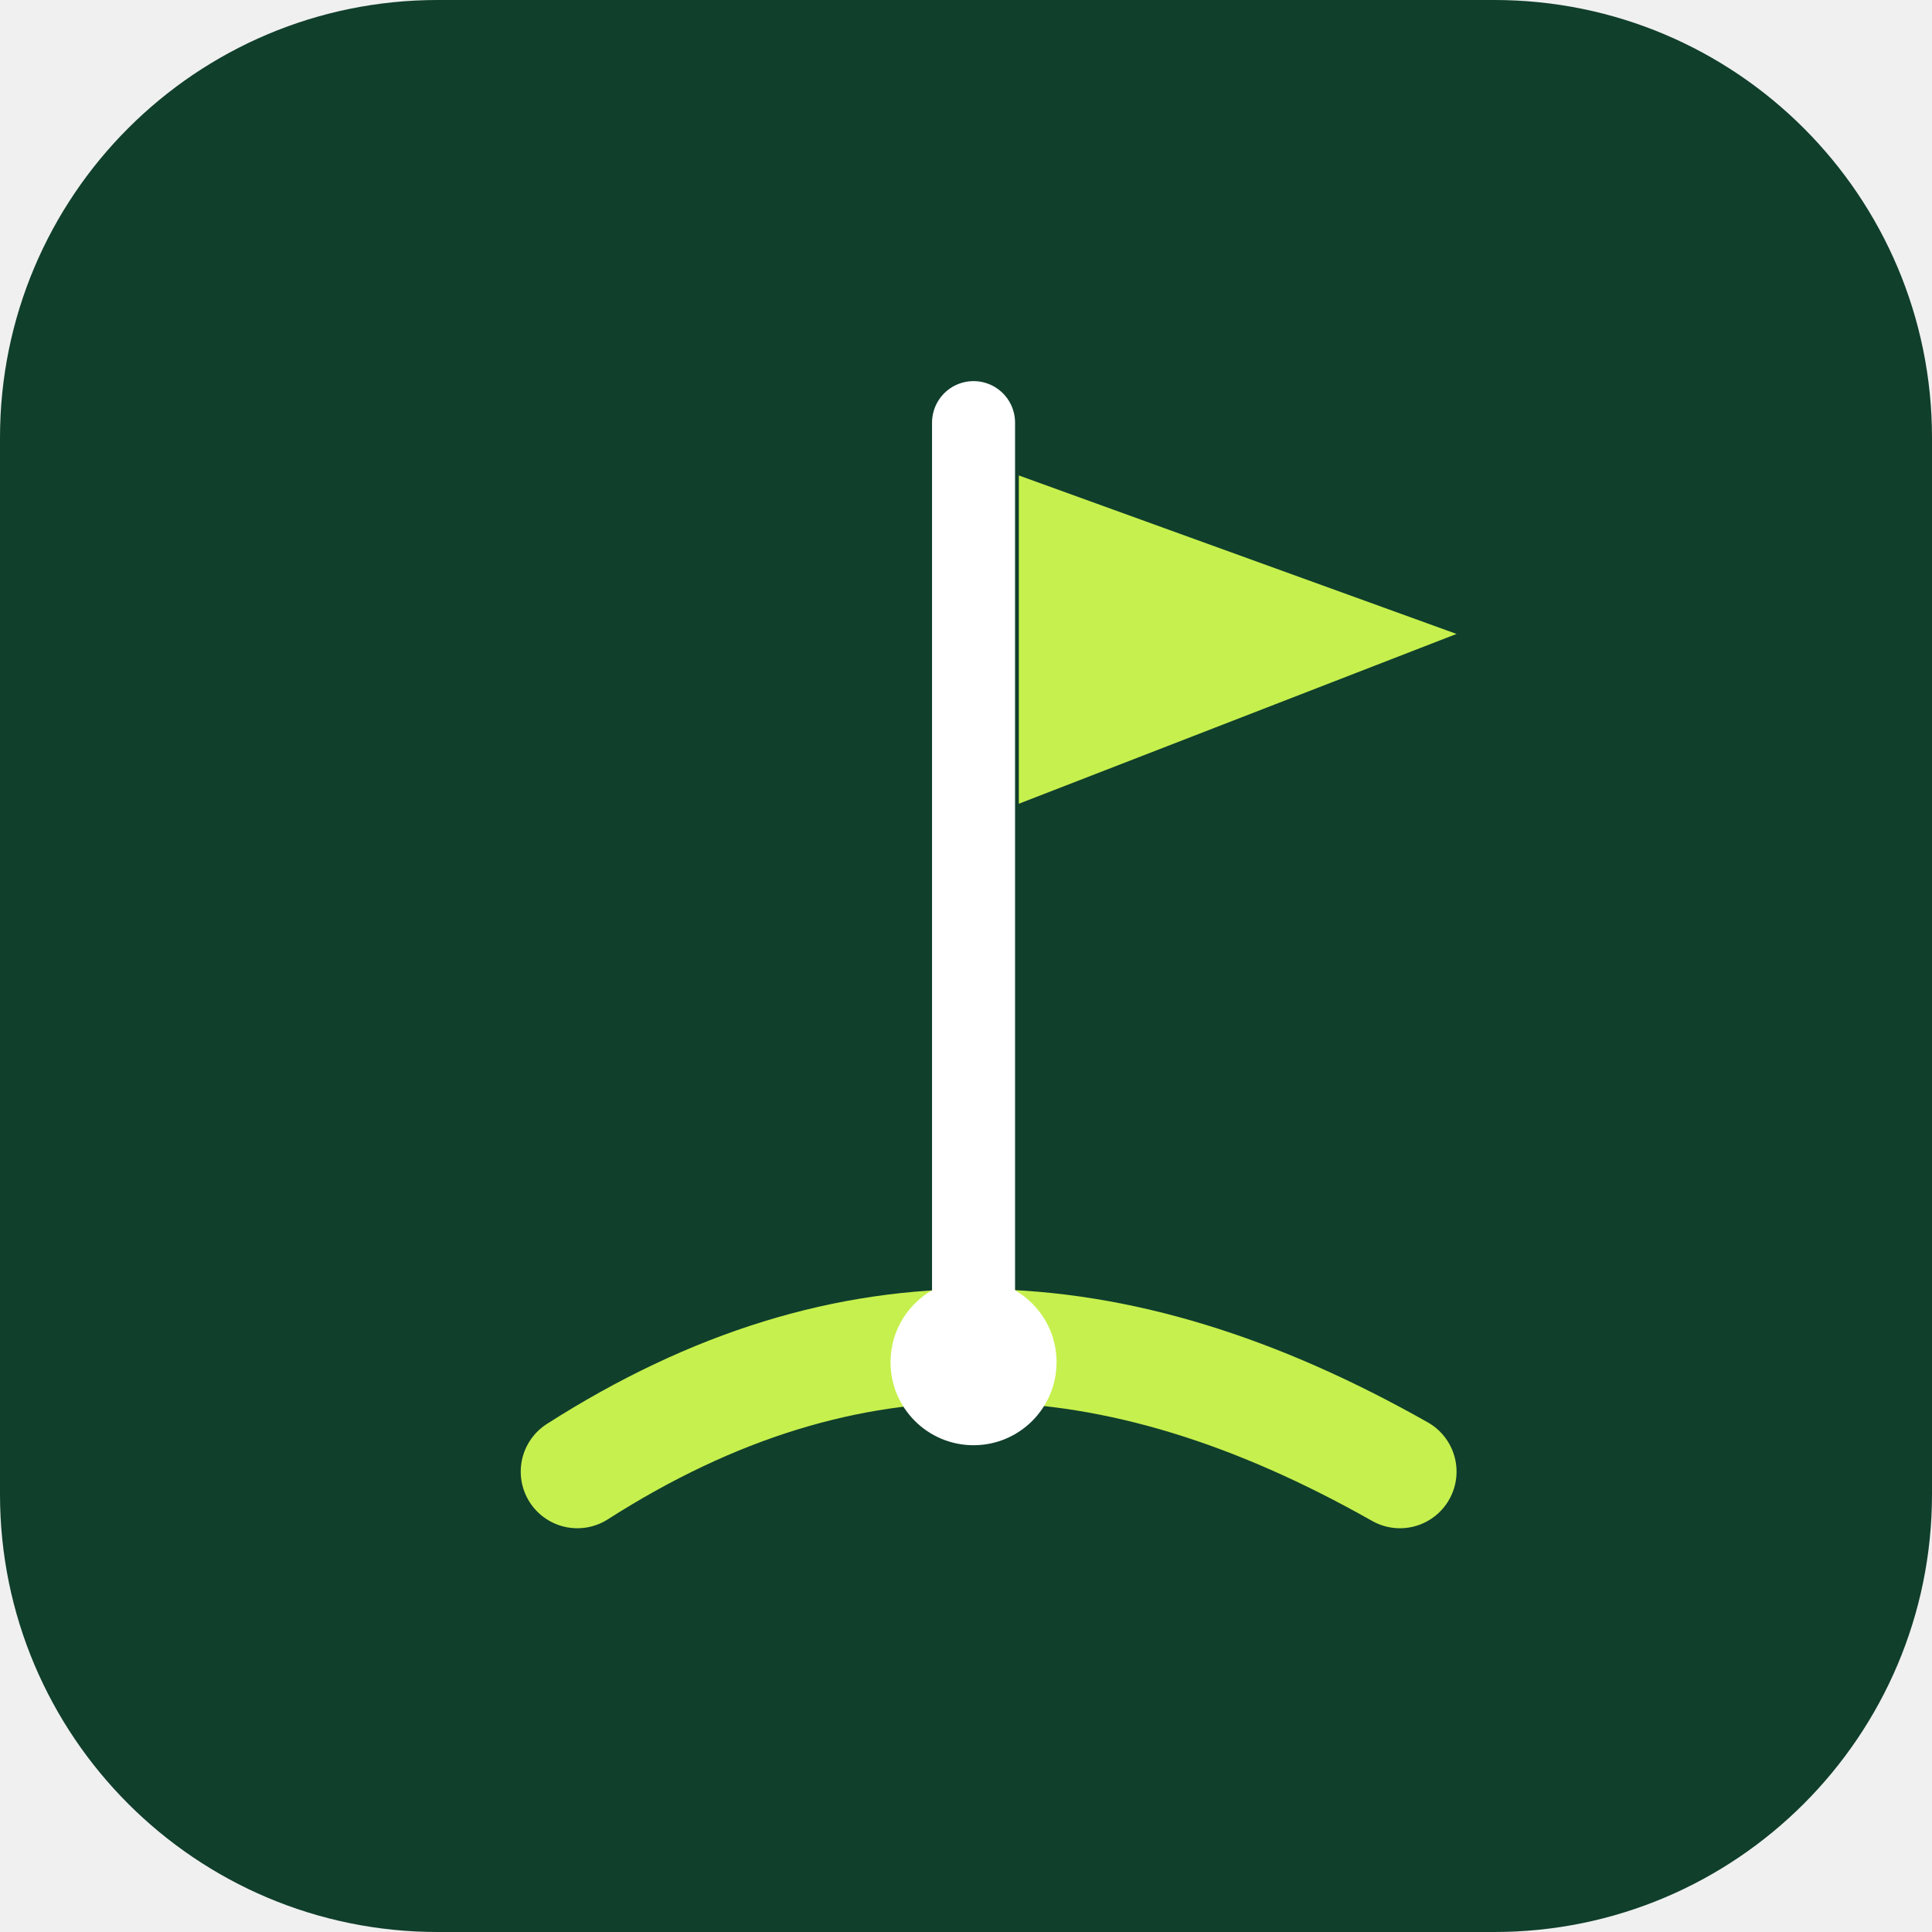
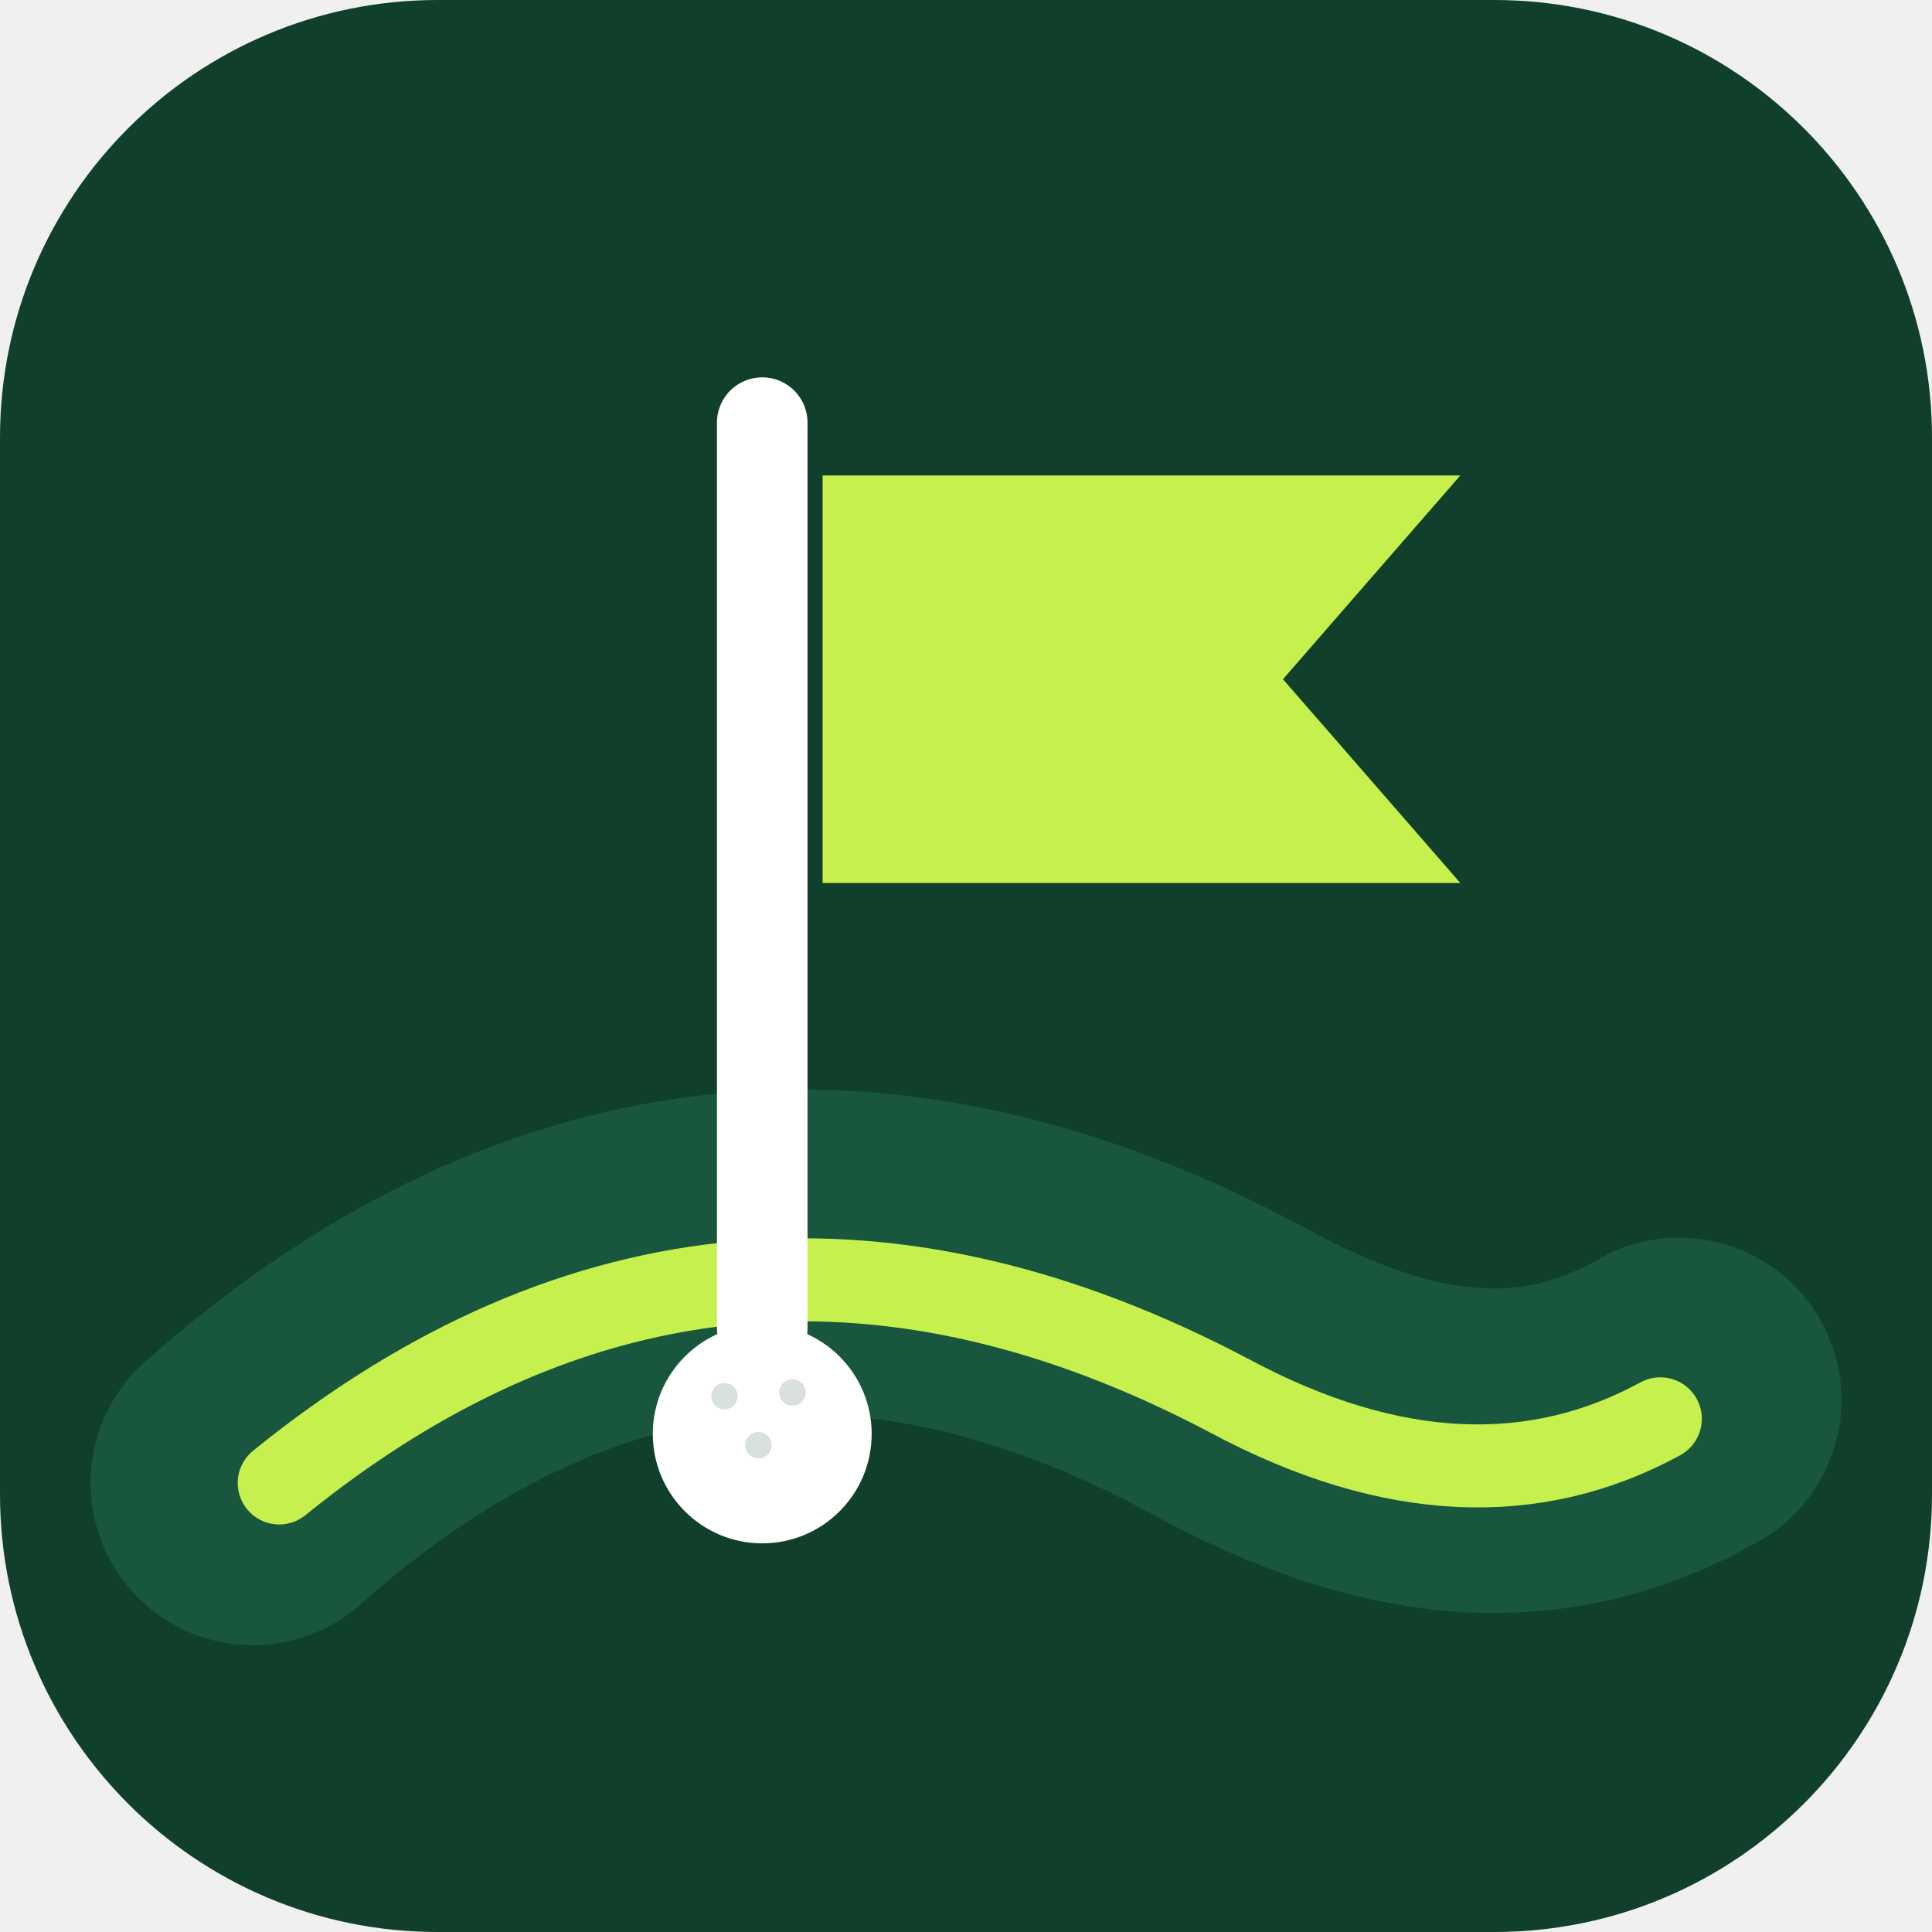
- <svg xmlns="http://www.w3.org/2000/svg" viewBox="0 0 512 512">
+ <svg xmlns="http://www.w3.org/2000/svg" viewBox="0 0 512 512" role="img" aria-labelledby="title">
  <rect width="512" height="512" rx="116" fill="#103f2c" />
-   <path d="M153 390c72-46 142-43 218 0" fill="none" stroke="#c6f04d" stroke-width="30" stroke-linecap="round" />
-   <path d="M258 344V112" stroke="#fff" stroke-width="22" stroke-linecap="round" />
-   <path d="m270 126 116 42-116 45z" fill="#c6f04d" />
-   <circle cx="258" cy="361" r="22" fill="#fff" />
+   <path d="M67 393c79-70 165-80 258-30 47 26 85 28 120 8" fill="none" stroke="#18563d" stroke-width="86" stroke-linecap="round" />
+   <path d="M74 393c79-64 163-70 252-23 43 23 81 24 114 6" fill="none" stroke="#c6f04d" stroke-width="22" stroke-linecap="round" />
+   <path d="M202 352V112" fill="none" stroke="#fff" stroke-width="24" stroke-linecap="round" />
+   <path d="M218 126h169l-47 54 47 54H218z" fill="#c6f04d" />
+   <circle cx="202" cy="380" r="29" fill="#fff" />
+   <circle cx="192" cy="370" r="3.5" fill="#d9e1dc" />
+   <circle cx="210" cy="369" r="3.5" fill="#d9e1dc" />
+   <circle cx="201" cy="383" r="3.5" fill="#d9e1dc" />
</svg>
